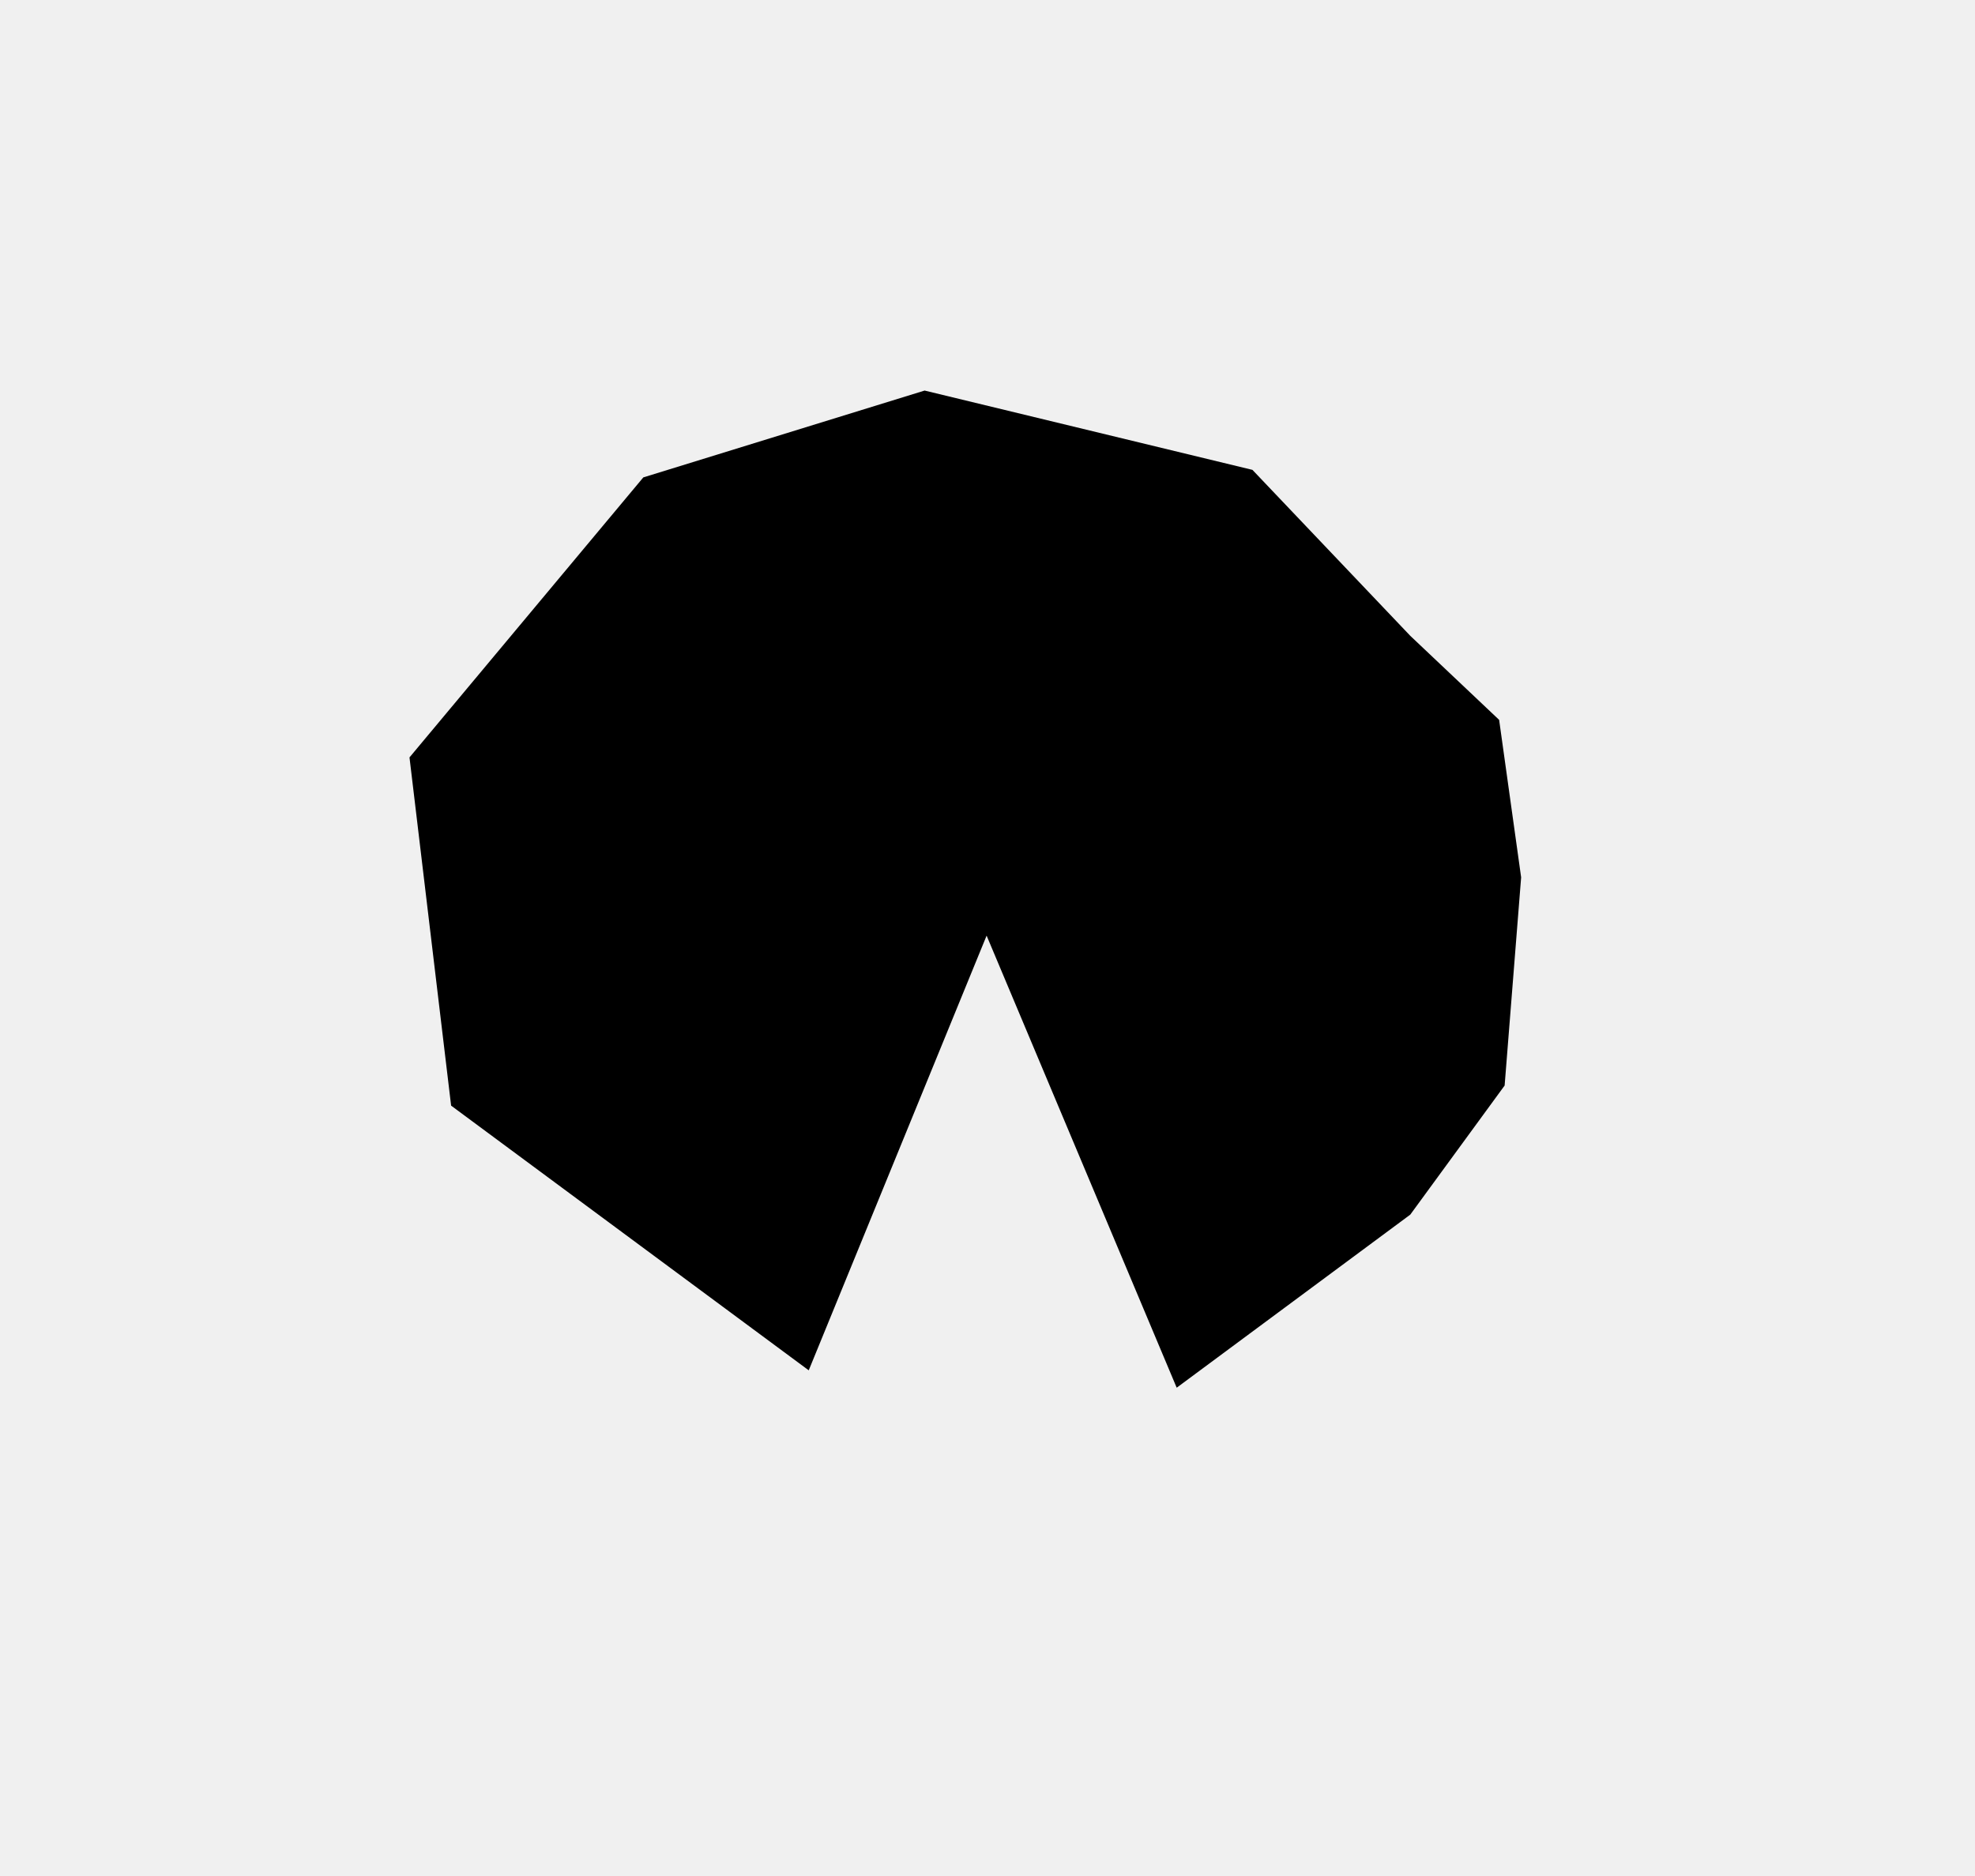
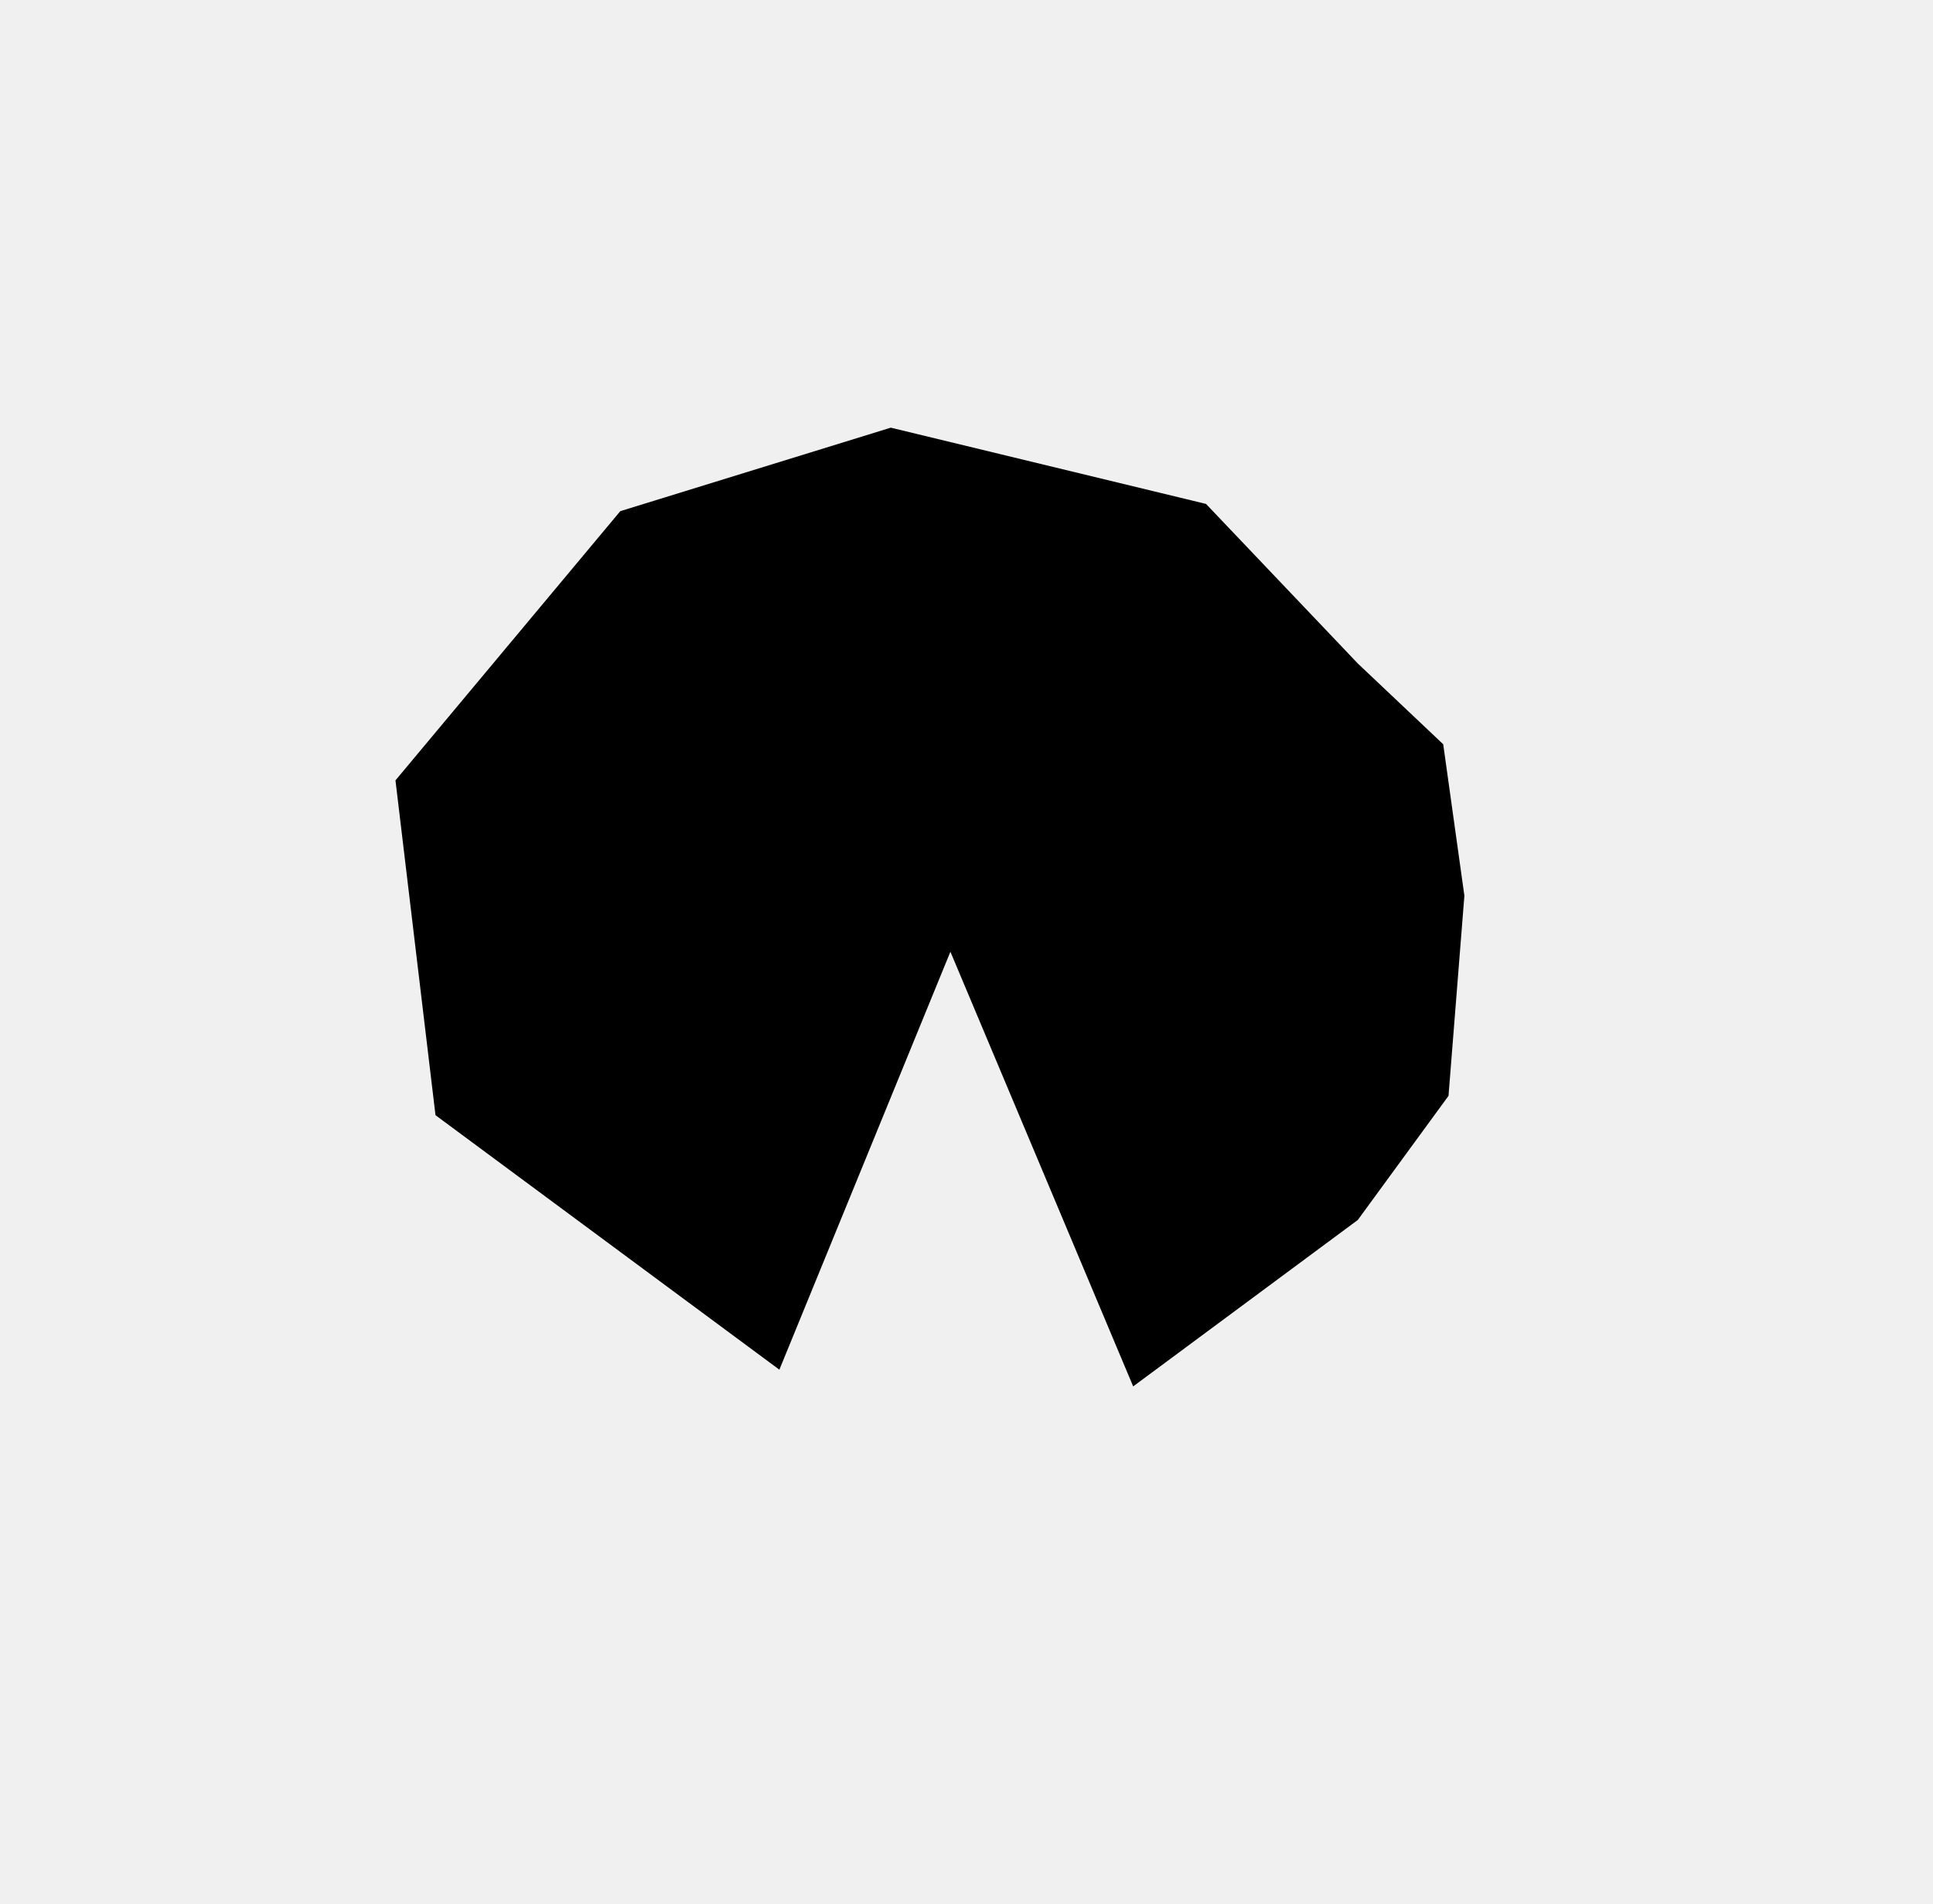
- <svg xmlns="http://www.w3.org/2000/svg" version="1.1" x="0px" y="0px" width="179.5px" height="170.5px" viewBox="0 0 179.5 170.5" enable-background="new 0 0 179.5 170.5" xml:space="preserve">
+ <svg xmlns="http://www.w3.org/2000/svg" version="1.1" x="0px" y="0px" width="182.707px" height="180px" viewBox="0 0 182.707 180" enable-background="new 0 0 182.707 180" xml:space="preserve">
  <g id="base" display="none">
-     <polygon display="inline" fill="#414042" points="62.736,169.222 18.641,137.186 1.798,85.35 18.641,33.513 62.736,1.476    117.239,1.476 161.333,33.513 178.177,85.35 161.333,137.186 117.239,169.222  " />
-     <circle display="inline" stroke="#282829" stroke-width="5" stroke-miterlimit="10" cx="89.553" cy="85.433" r="70.168" />
+     <polygon display="inline" fill="#414042" points="62.899,174.151 18.804,142.115 1.961,90.279 18.804,38.442 62.899,6.405    117.402,6.405 161.497,38.442 178.34,90.279 161.497,142.115 117.402,174.151  " />
+     <circle display="inline" stroke="#282829" stroke-width="5" stroke-miterlimit="10" cx="89.716" cy="90.362" r="70.168" />
    <g display="inline">
-       <path fill="none" stroke="#FFFFFF" stroke-width="1.5" stroke-miterlimit="10" d="M51.453,32.78" />
-       <path fill="none" stroke="#FFFFFF" stroke-width="1.5" stroke-miterlimit="10" d="M128.227,138.446" />
-       <line fill="none" stroke="#FFFFFF" stroke-width="0.5" stroke-miterlimit="10" x1="134.544" y1="133.218" x2="45.133" y2="38.007" />
-       <line fill="none" stroke="#FFFFFF" stroke-width="0.5" stroke-miterlimit="10" x1="140.158" y1="127.24" x2="39.518" y2="43.985" />
-       <line fill="none" stroke="#FFFFFF" stroke-width="0.5" stroke-miterlimit="10" x1="144.979" y1="120.605" x2="34.697" y2="50.621" />
-       <line fill="none" stroke="#FFFFFF" stroke-width="0.5" stroke-miterlimit="10" x1="148.929" y1="113.419" x2="30.746" y2="57.809" />
-       <path fill="none" stroke="#FFFFFF" stroke-width="1.5" stroke-miterlimit="10" d="M27.727,65.434" />
-       <path fill="none" stroke="#FFFFFF" stroke-width="1.5" stroke-miterlimit="10" d="M151.949,105.793" />
-       <line fill="none" stroke="#FFFFFF" stroke-width="0.5" stroke-miterlimit="10" x1="121.304" y1="142.84" x2="58.377" y2="28.385" />
-       <line fill="none" stroke="#FFFFFF" stroke-width="0.5" stroke-miterlimit="10" x1="153.989" y1="97.85" x2="25.687" y2="73.378" />
-       <line fill="none" stroke="#FFFFFF" stroke-width="0.5" stroke-miterlimit="10" x1="155.016" y1="89.712" x2="24.659" y2="81.514" />
-       <line fill="none" stroke="#FFFFFF" stroke-width="0.5" stroke-miterlimit="10" x1="155.016" y1="81.51" x2="24.659" y2="89.715" />
-       <path fill="none" stroke="#FFFFFF" stroke-miterlimit="10" d="M27.727,105.794" />
-       <path fill="none" stroke="#FFFFFF" stroke-miterlimit="10" d="M151.949,65.429" />
-       <line fill="none" stroke="#FFFFFF" stroke-width="0.5" stroke-miterlimit="10" x1="153.989" y1="73.373" x2="25.687" y2="97.851" />
-       <line fill="none" stroke="#FFFFFF" stroke-width="0.5" stroke-miterlimit="10" x1="148.929" y1="57.804" x2="30.746" y2="113.42" />
-       <line fill="none" stroke="#FFFFFF" stroke-width="0.5" stroke-miterlimit="10" x1="144.979" y1="50.617" x2="34.697" y2="120.606" />
-       <line fill="none" stroke="#FFFFFF" stroke-width="0.5" stroke-miterlimit="10" x1="140.156" y1="43.982" x2="39.518" y2="127.242" />
-       <line fill="none" stroke="#FFFFFF" stroke-width="0.5" stroke-miterlimit="10" x1="134.541" y1="38.004" x2="45.131" y2="133.221" />
-       <path fill="none" stroke="#FFFFFF" stroke-width="0.5" stroke-miterlimit="10" d="M51.449,138.449" />
-       <line fill="none" stroke="#FFFFFF" stroke-width="0.5" stroke-miterlimit="10" x1="121.295" y1="28.384" x2="58.373" y2="142.845" />
-       <line fill="none" stroke="#FFFFFF" stroke-width="0.5" stroke-miterlimit="10" x1="113.875" y1="24.894" x2="65.793" y2="146.337" />
-       <line fill="none" stroke="#FFFFFF" stroke-width="0.5" stroke-miterlimit="10" x1="106.075" y1="22.359" x2="73.593" y2="148.872" />
-       <line fill="none" stroke="#FFFFFF" stroke-width="0.5" stroke-miterlimit="10" x1="98.019" y1="20.822" x2="81.648" y2="150.409" />
-       <line fill="none" stroke="#FFFFFF" stroke-width="0.5" stroke-miterlimit="10" x1="65.795" y1="24.896" x2="113.873" y2="146.341" />
-       <path fill="none" stroke="#FFFFFF" stroke-width="0.5" stroke-miterlimit="10" d="M89.833,150.924" />
-       <path fill="none" stroke="#FFFFFF" stroke-width="0.5" stroke-miterlimit="10" d="M89.835,20.309" />
-       <line fill="none" stroke="#FFFFFF" stroke-width="0.5" stroke-miterlimit="10" x1="98.027" y1="150.414" x2="81.662" y2="20.821" />
-       <line fill="none" stroke="#FFFFFF" stroke-width="0.5" stroke-miterlimit="10" x1="73.595" y1="22.362" x2="106.073" y2="148.875" />
+       <path fill="none" stroke="#FFFFFF" stroke-width="1.5" stroke-miterlimit="10" d="M51.616,37.709" />
+       <path fill="none" stroke="#FFFFFF" stroke-width="1.5" stroke-miterlimit="10" d="M128.39,143.375" />
+       <line fill="none" stroke="#FFFFFF" stroke-width="0.5" stroke-miterlimit="10" x1="134.708" y1="138.147" x2="45.296" y2="42.937" />
+       <line fill="none" stroke="#FFFFFF" stroke-width="0.5" stroke-miterlimit="10" x1="140.321" y1="132.169" x2="39.681" y2="48.915" />
+       <line fill="none" stroke="#FFFFFF" stroke-width="0.5" stroke-miterlimit="10" x1="145.142" y1="125.535" x2="34.86" y2="55.55" />
+       <line fill="none" stroke="#FFFFFF" stroke-width="0.5" stroke-miterlimit="10" x1="149.092" y1="118.348" x2="30.909" y2="62.738" />
+       <path fill="none" stroke="#FFFFFF" stroke-width="1.5" stroke-miterlimit="10" d="M27.89,70.363" />
+       <path fill="none" stroke="#FFFFFF" stroke-width="1.5" stroke-miterlimit="10" d="M152.112,110.723" />
+       <line fill="none" stroke="#FFFFFF" stroke-width="0.5" stroke-miterlimit="10" x1="121.467" y1="147.769" x2="58.541" y2="33.314" />
+       <line fill="none" stroke="#FFFFFF" stroke-width="0.5" stroke-miterlimit="10" x1="154.152" y1="102.779" x2="25.85" y2="78.307" />
+       <line fill="none" stroke="#FFFFFF" stroke-width="0.5" stroke-miterlimit="10" x1="155.179" y1="94.641" x2="24.822" y2="86.443" />
+       <line fill="none" stroke="#FFFFFF" stroke-width="0.5" stroke-miterlimit="10" x1="155.179" y1="86.439" x2="24.822" y2="94.644" />
+       <path fill="none" stroke="#FFFFFF" stroke-miterlimit="10" d="M27.89,110.724" />
+       <path fill="none" stroke="#FFFFFF" stroke-miterlimit="10" d="M152.112,70.358" />
+       <line fill="none" stroke="#FFFFFF" stroke-width="0.5" stroke-miterlimit="10" x1="154.152" y1="78.302" x2="25.85" y2="102.78" />
+       <line fill="none" stroke="#FFFFFF" stroke-width="0.5" stroke-miterlimit="10" x1="149.092" y1="62.733" x2="30.909" y2="118.349" />
+       <line fill="none" stroke="#FFFFFF" stroke-width="0.5" stroke-miterlimit="10" x1="145.142" y1="55.546" x2="34.86" y2="125.536" />
+       <line fill="none" stroke="#FFFFFF" stroke-width="0.5" stroke-miterlimit="10" x1="140.319" y1="48.912" x2="39.681" y2="132.171" />
+       <line fill="none" stroke="#FFFFFF" stroke-width="0.5" stroke-miterlimit="10" x1="134.704" y1="42.934" x2="45.294" y2="138.15" />
+       <path fill="none" stroke="#FFFFFF" stroke-width="0.5" stroke-miterlimit="10" d="M51.612,143.378" />
+       <line fill="none" stroke="#FFFFFF" stroke-width="0.5" stroke-miterlimit="10" x1="121.458" y1="33.313" x2="58.536" y2="147.774" />
+       <line fill="none" stroke="#FFFFFF" stroke-width="0.5" stroke-miterlimit="10" x1="114.038" y1="29.823" x2="65.957" y2="151.267" />
+       <line fill="none" stroke="#FFFFFF" stroke-width="0.5" stroke-miterlimit="10" x1="106.238" y1="27.288" x2="73.756" y2="153.801" />
+       <line fill="none" stroke="#FFFFFF" stroke-width="0.5" stroke-miterlimit="10" x1="98.182" y1="25.751" x2="81.812" y2="155.338" />
+       <line fill="none" stroke="#FFFFFF" stroke-width="0.5" stroke-miterlimit="10" x1="65.958" y1="29.826" x2="114.036" y2="151.271" />
+       <path fill="none" stroke="#FFFFFF" stroke-width="0.5" stroke-miterlimit="10" d="M89.996,155.854" />
+       <path fill="none" stroke="#FFFFFF" stroke-width="0.5" stroke-miterlimit="10" d="M89.998,25.238" />
+       <line fill="none" stroke="#FFFFFF" stroke-width="0.5" stroke-miterlimit="10" x1="98.19" y1="155.343" x2="81.825" y2="25.75" />
+       <line fill="none" stroke="#FFFFFF" stroke-width="0.5" stroke-miterlimit="10" x1="73.758" y1="27.291" x2="106.236" y2="153.804" />
    </g>
-     <circle display="inline" cx="89.663" cy="85.092" r="59.646" />
+     <circle display="inline" cx="89.826" cy="90.021" r="59.646" />
    <g display="inline">
-       <line fill="none" stroke="#FFFFFF" stroke-width="1.5" stroke-miterlimit="10" x1="128.181" y1="138.262" x2="51.407" y2="32.596" />
-       <path fill="none" stroke="#FFFFFF" stroke-width="1.5" stroke-miterlimit="10" d="M45.087,37.824" />
-       <path fill="none" stroke="#FFFFFF" stroke-width="1.5" stroke-miterlimit="10" d="M134.499,133.034" />
-       <path fill="none" stroke="#FFFFFF" stroke-width="1.5" stroke-miterlimit="10" d="M39.472,43.802" />
-       <path fill="none" stroke="#FFFFFF" stroke-width="1.5" stroke-miterlimit="10" d="M140.112,127.056" />
-       <path fill="none" stroke="#FFFFFF" stroke-width="1.5" stroke-miterlimit="10" d="M34.651,50.437" />
-       <path fill="none" stroke="#FFFFFF" stroke-width="1.5" stroke-miterlimit="10" d="M144.933,120.422" />
-       <path fill="none" stroke="#FFFFFF" stroke-width="1.5" stroke-miterlimit="10" d="M30.701,57.625" />
-       <path fill="none" stroke="#FFFFFF" stroke-width="1.5" stroke-miterlimit="10" d="M148.883,113.235" />
-       <line fill="none" stroke="#FFFFFF" stroke-width="1.5" stroke-miterlimit="10" x1="151.903" y1="105.61" x2="27.681" y2="65.25" />
-       <path fill="none" stroke="#FFFFFF" stroke-width="1.5" stroke-miterlimit="10" d="M58.332,28.202" />
-       <path fill="none" stroke="#FFFFFF" stroke-width="1.5" stroke-miterlimit="10" d="M121.258,142.656" />
-       <path fill="none" stroke="#FFFFFF" stroke-width="1.5" stroke-miterlimit="10" d="M25.642,73.194" />
-       <path fill="none" stroke="#FFFFFF" stroke-width="1.5" stroke-miterlimit="10" d="M153.944,97.666" />
-       <path fill="none" stroke="#FFFFFF" stroke-width="1.5" stroke-miterlimit="10" d="M24.614,81.331" />
-       <path fill="none" stroke="#FFFFFF" stroke-width="1.5" stroke-miterlimit="10" d="M154.971,89.528" />
-       <path fill="none" stroke="#FFFFFF" stroke-width="1.5" stroke-miterlimit="10" d="M24.614,89.531" />
-       <path fill="none" stroke="#FFFFFF" stroke-width="1.5" stroke-miterlimit="10" d="M154.971,81.327" />
-       <line fill="none" stroke="#FFFFFF" stroke-width="1.5" stroke-miterlimit="10" x1="151.903" y1="65.246" x2="27.681" y2="105.611" />
-       <path fill="none" stroke="#FFFFFF" stroke-width="1.5" stroke-miterlimit="10" d="M25.642,97.667" />
-       <path fill="none" stroke="#FFFFFF" stroke-width="1.5" stroke-miterlimit="10" d="M153.944,73.189" />
-       <path fill="none" stroke="#FFFFFF" stroke-width="1.5" stroke-miterlimit="10" d="M30.701,113.236" />
-       <path fill="none" stroke="#FFFFFF" stroke-width="1.5" stroke-miterlimit="10" d="M148.883,57.62" />
-       <path fill="none" stroke="#FFFFFF" stroke-width="1.5" stroke-miterlimit="10" d="M34.651,120.423" />
-       <path fill="none" stroke="#FFFFFF" stroke-width="1.5" stroke-miterlimit="10" d="M144.933,50.433" />
-       <path fill="none" stroke="#FFFFFF" stroke-width="1.5" stroke-miterlimit="10" d="M39.472,127.058" />
-       <path fill="none" stroke="#FFFFFF" stroke-width="1.5" stroke-miterlimit="10" d="M140.11,43.799" />
-       <path fill="none" stroke="#FFFFFF" stroke-width="1.5" stroke-miterlimit="10" d="M45.085,133.037" />
-       <path fill="none" stroke="#FFFFFF" stroke-width="1.5" stroke-miterlimit="10" d="M134.495,37.821" />
-       <line fill="none" stroke="#FFFFFF" stroke-width="1.5" stroke-miterlimit="10" x1="128.175" y1="32.594" x2="51.403" y2="138.266" />
-       <path fill="none" stroke="#FFFFFF" stroke-width="1.5" stroke-miterlimit="10" d="M58.327,142.661" />
-       <path fill="none" stroke="#FFFFFF" stroke-width="1.5" stroke-miterlimit="10" d="M121.25,28.201" />
-       <path fill="none" stroke="#FFFFFF" stroke-width="1.5" stroke-miterlimit="10" d="M65.748,146.154" />
-       <path fill="none" stroke="#FFFFFF" stroke-width="1.5" stroke-miterlimit="10" d="M113.829,24.71" />
-       <path fill="none" stroke="#FFFFFF" stroke-width="1.5" stroke-miterlimit="10" d="M73.547,148.688" />
-       <path fill="none" stroke="#FFFFFF" stroke-width="1.5" stroke-miterlimit="10" d="M106.029,22.175" />
-       <path fill="none" stroke="#FFFFFF" stroke-width="1.5" stroke-miterlimit="10" d="M81.603,150.225" />
-       <path fill="none" stroke="#FFFFFF" stroke-width="1.5" stroke-miterlimit="10" d="M97.974,20.639" />
-       <path fill="none" stroke="#FFFFFF" stroke-width="1.5" stroke-miterlimit="10" d="M113.827,146.158" />
-       <path fill="none" stroke="#FFFFFF" stroke-width="1.5" stroke-miterlimit="10" d="M65.75,24.713" />
-       <line fill="none" stroke="#FFFFFF" stroke-width="1.5" stroke-miterlimit="10" x1="89.79" y1="20.125" x2="89.788" y2="150.741" />
-       <path fill="none" stroke="#FFFFFF" stroke-width="1.5" stroke-miterlimit="10" d="M81.617,20.638" />
-       <path fill="none" stroke="#FFFFFF" stroke-width="1.5" stroke-miterlimit="10" d="M97.981,150.23" />
-       <path fill="none" stroke="#FFFFFF" stroke-width="1.5" stroke-miterlimit="10" d="M106.027,148.691" />
-       <path fill="none" stroke="#FFFFFF" stroke-width="1.5" stroke-miterlimit="10" d="M73.549,22.178" />
+       <line fill="none" stroke="#FFFFFF" stroke-width="1.5" stroke-miterlimit="10" x1="128.344" y1="143.191" x2="51.57" y2="37.525" />
+       <path fill="none" stroke="#FFFFFF" stroke-width="1.5" stroke-miterlimit="10" d="M45.25,42.753" />
+       <path fill="none" stroke="#FFFFFF" stroke-width="1.5" stroke-miterlimit="10" d="M134.662,137.963" />
+       <path fill="none" stroke="#FFFFFF" stroke-width="1.5" stroke-miterlimit="10" d="M39.635,48.731" />
+       <path fill="none" stroke="#FFFFFF" stroke-width="1.5" stroke-miterlimit="10" d="M140.275,131.985" />
+       <path fill="none" stroke="#FFFFFF" stroke-width="1.5" stroke-miterlimit="10" d="M34.814,55.366" />
+       <path fill="none" stroke="#FFFFFF" stroke-width="1.5" stroke-miterlimit="10" d="M145.096,125.351" />
+       <path fill="none" stroke="#FFFFFF" stroke-width="1.5" stroke-miterlimit="10" d="M30.864,62.554" />
+       <path fill="none" stroke="#FFFFFF" stroke-width="1.5" stroke-miterlimit="10" d="M149.046,118.165" />
+       <line fill="none" stroke="#FFFFFF" stroke-width="1.5" stroke-miterlimit="10" x1="152.066" y1="110.539" x2="27.844" y2="70.18" />
+       <path fill="none" stroke="#FFFFFF" stroke-width="1.5" stroke-miterlimit="10" d="M58.495,33.131" />
+       <path fill="none" stroke="#FFFFFF" stroke-width="1.5" stroke-miterlimit="10" d="M121.421,147.585" />
+       <path fill="none" stroke="#FFFFFF" stroke-width="1.5" stroke-miterlimit="10" d="M25.805,78.124" />
+       <path fill="none" stroke="#FFFFFF" stroke-width="1.5" stroke-miterlimit="10" d="M154.107,102.595" />
+       <path fill="none" stroke="#FFFFFF" stroke-width="1.5" stroke-miterlimit="10" d="M24.777,86.26" />
+       <path fill="none" stroke="#FFFFFF" stroke-width="1.5" stroke-miterlimit="10" d="M155.134,94.458" />
+       <path fill="none" stroke="#FFFFFF" stroke-width="1.5" stroke-miterlimit="10" d="M24.777,94.46" />
+       <path fill="none" stroke="#FFFFFF" stroke-width="1.5" stroke-miterlimit="10" d="M155.134,86.256" />
+       <line fill="none" stroke="#FFFFFF" stroke-width="1.5" stroke-miterlimit="10" x1="152.066" y1="70.175" x2="27.844" y2="110.54" />
+       <path fill="none" stroke="#FFFFFF" stroke-width="1.5" stroke-miterlimit="10" d="M25.805,102.597" />
+       <path fill="none" stroke="#FFFFFF" stroke-width="1.5" stroke-miterlimit="10" d="M154.107,78.119" />
+       <path fill="none" stroke="#FFFFFF" stroke-width="1.5" stroke-miterlimit="10" d="M30.864,118.166" />
+       <path fill="none" stroke="#FFFFFF" stroke-width="1.5" stroke-miterlimit="10" d="M149.046,62.549" />
+       <path fill="none" stroke="#FFFFFF" stroke-width="1.5" stroke-miterlimit="10" d="M34.814,125.352" />
+       <path fill="none" stroke="#FFFFFF" stroke-width="1.5" stroke-miterlimit="10" d="M145.096,55.362" />
+       <path fill="none" stroke="#FFFFFF" stroke-width="1.5" stroke-miterlimit="10" d="M39.635,131.987" />
+       <path fill="none" stroke="#FFFFFF" stroke-width="1.5" stroke-miterlimit="10" d="M140.273,48.728" />
+       <path fill="none" stroke="#FFFFFF" stroke-width="1.5" stroke-miterlimit="10" d="M45.249,137.966" />
+       <path fill="none" stroke="#FFFFFF" stroke-width="1.5" stroke-miterlimit="10" d="M134.658,42.75" />
+       <line fill="none" stroke="#FFFFFF" stroke-width="1.5" stroke-miterlimit="10" x1="128.338" y1="37.523" x2="51.566" y2="143.195" />
+       <path fill="none" stroke="#FFFFFF" stroke-width="1.5" stroke-miterlimit="10" d="M58.49,147.59" />
+       <path fill="none" stroke="#FFFFFF" stroke-width="1.5" stroke-miterlimit="10" d="M121.413,33.13" />
+       <path fill="none" stroke="#FFFFFF" stroke-width="1.5" stroke-miterlimit="10" d="M65.911,151.083" />
+       <path fill="none" stroke="#FFFFFF" stroke-width="1.5" stroke-miterlimit="10" d="M113.992,29.639" />
+       <path fill="none" stroke="#FFFFFF" stroke-width="1.5" stroke-miterlimit="10" d="M73.71,153.618" />
+       <path fill="none" stroke="#FFFFFF" stroke-width="1.5" stroke-miterlimit="10" d="M106.192,27.104" />
+       <path fill="none" stroke="#FFFFFF" stroke-width="1.5" stroke-miterlimit="10" d="M81.766,155.154" />
+       <path fill="none" stroke="#FFFFFF" stroke-width="1.5" stroke-miterlimit="10" d="M98.137,25.568" />
+       <path fill="none" stroke="#FFFFFF" stroke-width="1.5" stroke-miterlimit="10" d="M113.99,151.087" />
+       <path fill="none" stroke="#FFFFFF" stroke-width="1.5" stroke-miterlimit="10" d="M65.913,29.642" />
+       <line fill="none" stroke="#FFFFFF" stroke-width="1.5" stroke-miterlimit="10" x1="89.953" y1="25.054" x2="89.951" y2="155.67" />
+       <path fill="none" stroke="#FFFFFF" stroke-width="1.5" stroke-miterlimit="10" d="M81.78,25.567" />
+       <path fill="none" stroke="#FFFFFF" stroke-width="1.5" stroke-miterlimit="10" d="M98.145,155.159" />
+       <path fill="none" stroke="#FFFFFF" stroke-width="1.5" stroke-miterlimit="10" d="M106.19,153.621" />
+       <path fill="none" stroke="#FFFFFF" stroke-width="1.5" stroke-miterlimit="10" d="M73.712,27.107" />
    </g>
-     <circle display="inline" cx="89.625" cy="85.04" r="57.706" />
+     <circle display="inline" cx="89.788" cy="89.969" r="57.706" />
    <g display="inline">
-       <circle cx="114.789" cy="162.526" r="3" />
-       <line fill="none" stroke="#383839" stroke-miterlimit="10" x1="112.74" y1="164.718" x2="116.837" y2="160.334" />
-       <line fill="none" stroke="#383839" stroke-miterlimit="10" x1="112.597" y1="160.478" x2="116.98" y2="164.575" />
+       <circle cx="114.952" cy="167.455" r="3" />
+       <line fill="none" stroke="#383839" stroke-miterlimit="10" x1="112.903" y1="169.647" x2="117" y2="165.263" />
+       <line fill="none" stroke="#383839" stroke-miterlimit="10" x1="112.76" y1="165.407" x2="117.144" y2="169.504" />
    </g>
    <g display="inline">
-       <circle cx="64.73" cy="8.167" r="3" />
-       <line fill="none" stroke="#383839" stroke-miterlimit="10" x1="61.916" y1="7.128" x2="67.544" y2="9.206" />
-       <line fill="none" stroke="#383839" stroke-miterlimit="10" x1="65.769" y1="5.353" x2="63.691" y2="10.981" />
+       <circle cx="64.893" cy="13.096" r="3" />
+       <line fill="none" stroke="#383839" stroke-miterlimit="10" x1="62.079" y1="12.058" x2="67.708" y2="14.135" />
+       <line fill="none" stroke="#383839" stroke-miterlimit="10" x1="65.932" y1="10.282" x2="63.854" y2="15.911" />
    </g>
    <g display="inline">
-       <circle cx="65.748" cy="162.526" r="3" />
-       <line fill="none" stroke="#383839" stroke-miterlimit="10" x1="64.405" y1="165.209" x2="67.09" y2="159.843" />
-       <line fill="none" stroke="#383839" stroke-miterlimit="10" x1="63.064" y1="161.184" x2="68.431" y2="163.869" />
+       <circle cx="65.911" cy="167.456" r="3" />
+       <line fill="none" stroke="#383839" stroke-miterlimit="10" x1="64.568" y1="170.139" x2="67.253" y2="164.772" />
+       <line fill="none" stroke="#383839" stroke-miterlimit="10" x1="63.228" y1="166.113" x2="68.594" y2="168.798" />
    </g>
    <g display="inline">
-       <circle cx="114.899" cy="8.167" r="3" />
-       <line fill="none" stroke="#383839" stroke-miterlimit="10" x1="112.851" y1="10.359" x2="116.948" y2="5.975" />
-       <line fill="none" stroke="#383839" stroke-miterlimit="10" x1="112.707" y1="6.119" x2="117.091" y2="10.216" />
+       <circle cx="115.062" cy="13.096" r="3" />
+       <line fill="none" stroke="#383839" stroke-miterlimit="10" x1="113.014" y1="15.288" x2="117.111" y2="10.904" />
+       <line fill="none" stroke="#383839" stroke-miterlimit="10" x1="112.87" y1="11.048" x2="117.254" y2="15.145" />
    </g>
    <g display="inline">
-       <circle cx="9.219" cy="85.073" r="3" />
-       <line fill="none" stroke="#383839" stroke-miterlimit="10" x1="6.425" y1="86.165" x2="12.013" y2="83.98" />
-       <line fill="none" stroke="#383839" stroke-miterlimit="10" x1="8.126" y1="82.279" x2="10.311" y2="87.867" />
+       <circle cx="9.382" cy="90.002" r="3" />
+       <line fill="none" stroke="#383839" stroke-miterlimit="10" x1="6.588" y1="91.094" x2="12.176" y2="88.91" />
+       <line fill="none" stroke="#383839" stroke-miterlimit="10" x1="8.29" y1="87.208" x2="10.474" y2="92.796" />
    </g>
    <g display="inline">
-       <circle cx="170.926" cy="85.793" r="3" />
-       <line fill="none" stroke="#383839" stroke-miterlimit="10" x1="168.588" y1="83.913" x2="173.264" y2="87.673" />
-       <line fill="none" stroke="#383839" stroke-miterlimit="10" x1="172.806" y1="83.455" x2="169.046" y2="88.131" />
+       <circle cx="171.089" cy="90.722" r="3" />
+       <line fill="none" stroke="#383839" stroke-miterlimit="10" x1="168.751" y1="88.842" x2="173.427" y2="92.602" />
+       <line fill="none" stroke="#383839" stroke-miterlimit="10" x1="172.969" y1="88.384" x2="169.209" y2="93.06" />
    </g>
  </g>
  <g id="_x31_0_000_bottom" display="none">
-     <path display="inline" fill="#FFF200" d="M111.608,113.421c-6.023,4.689-13.597,7.482-21.821,7.482   c-8.333,0-15.996-2.866-22.057-7.667l21.894-28.159L111.608,113.421z" />
-     <circle display="inline" cx="89.591" cy="85.35" r="20.08" />
-     <polyline display="inline" fill="#FFFFFF" points="81.961,19.026 97.468,19.026 89.702,28.67  " />
-     <path display="inline" d="M94.96,98.672l22.787,22.787l-2.933,0.684l-22.63-22.63l3.243,0.072 M89.34,99.583l-3.243-0.072   l22.63,22.63l2.932-0.684L88.873,98.672 M83.253,99.583l-3.243-0.072l22.631,22.63l2.932-0.684L82.786,98.672 M77.167,99.583   l-3.243-0.072l22.63,22.63l2.933-0.684L76.699,98.672 M71.08,99.583l-3.243-0.072l22.63,22.63l2.933-0.684L70.613,98.672    M64.994,99.583l-3.243-0.072l22.631,22.63l2.932-0.684L64.526,98.672 M101.514,99.583l-3.243-0.072l22.63,22.63l2.933-0.684   l-22.787-22.787 M58.907,99.583l-3.243-0.072l22.631,22.63l2.932-0.684L58.439,98.672 M52.82,99.583l-3.243-0.072l22.63,22.63   l2.933-0.684L52.353,98.672" />
+     <path display="inline" fill="#FFF200" d="M111.771,118.351c-6.023,4.689-13.597,7.482-21.821,7.482   c-8.333,0-15.996-2.866-22.057-7.667l21.894-28.159L111.771,118.351z" />
+     <circle display="inline" cx="89.754" cy="90.279" r="20.08" />
+     <polyline display="inline" fill="#FFFFFF" points="82.124,23.956 97.631,23.956 89.865,33.599  " />
+     <path display="inline" d="M95.123,103.601l22.787,22.787l-2.933,0.684l-22.63-22.63l3.243,0.072 M89.503,104.513l-3.243-0.072   l22.63,22.63l2.932-0.684l-22.787-22.787 M83.417,104.513l-3.243-0.072l22.631,22.63l2.932-0.684l-22.787-22.787 M77.33,104.513   l-3.243-0.072l22.63,22.63l2.933-0.684l-22.787-22.787 M71.243,104.513L68,104.441l22.63,22.63l2.933-0.684l-22.787-22.787    M65.157,104.513l-3.243-0.072l22.631,22.63l2.932-0.684l-22.787-22.787 M101.677,104.513l-3.243-0.072l22.63,22.63l2.933-0.684   l-22.787-22.787 M59.07,104.513l-3.243-0.072l22.631,22.63l2.932-0.684l-22.787-22.787 M52.983,104.513l-3.243-0.072l22.63,22.63   l2.933-0.684l-22.787-22.787" />
  </g>
  <g id="_x31_0_000_top">
-     <polygon points="89.669,85.047 73.502,124.56 41,100.5 37.217,68.846 58.468,43.395 84.035,35.501 113.829,42.71 128.175,57.795    136.25,65.434 138.25,79.75 136.75,98.672 128.175,110.407 106.945,126.14  " />
+     <polygon points="89.832,89.976 73.666,129.489 41.163,105.429 37.38,73.775 58.631,48.324 84.198,40.431 113.992,47.64    128.338,62.724 136.413,70.363 138.413,84.679 136.913,103.601 128.338,115.336 107.108,131.069  " />
  </g>
  <g id="text" display="none">
    <g display="inline">
-       <text transform="matrix(1 0 0 1 85.2856 41.1675)" fill="#FFFFFF" font-family="'OldRoadSign'" font-size="12">0</text>
-       <text transform="matrix(1 0 0 1 115.979 49.5537)" fill="#FFFFFF" font-family="'OldRoadSign'" font-size="12">1</text>
-       <text transform="matrix(1 0 0 1 132.3257 74.0981)" fill="#FFFFFF" font-family="'OldRoadSign'" font-size="12">2</text>
-       <text transform="matrix(1 0 0 1 132.6855 103.6333)" fill="#FFFFFF" font-family="'OldRoadSign'" font-size="12">3</text>
-       <text transform="matrix(1 0 0 1 114.8989 126.9404)" fill="#FFFFFF" font-family="'OldRoadSign'" font-size="12">4</text>
-       <text transform="matrix(1 0 0 1 85.6934 136.876)" fill="#FFFFFF" font-family="'OldRoadSign'" font-size="12">5</text>
-       <text transform="matrix(1 0 0 1 56.4458 127.6606)" fill="#FFFFFF" font-family="'OldRoadSign'" font-size="12">6</text>
-       <text transform="matrix(1 0 0 1 39.2192 106.8745)" fill="#FFFFFF" font-family="'OldRoadSign'" font-size="12">7</text>
-       <text transform="matrix(1 0 0 1 38.499 74.0928)" fill="#FFFFFF" font-family="'OldRoadSign'" font-size="12">8</text>
-       <text transform="matrix(1 0 0 1 56.8057 50.1997)" fill="#FFFFFF" font-family="'OldRoadSign'" font-size="12">9</text>
+       <g>
+         <path fill="#FFFFFF" d="M90.801,35.295c0.475,0.076,1.03,0.301,1.667,0.674s1.089,0.882,1.356,1.526s0.432,1.239,0.492,1.784     s0.094,1.137,0.1,1.775s-0.07,1.274-0.229,1.907s-0.497,1.236-1.017,1.811c-1.25,1.281-2.838,1.672-4.764,1.172     c-1.816-0.738-2.766-2.209-2.848-4.412c-0.02-0.07-0.035-0.359-0.047-0.867s0.027-1.011,0.117-1.509s0.262-1.022,0.516-1.573     s0.563-0.984,0.929-1.301s0.721-0.553,1.066-0.709s0.757-0.261,1.233-0.313S90.327,35.219,90.801,35.295z M89.58,37.237     c-1.703,0.449-2.404,1.986-2.104,4.611c0.215,1.285,0.812,2.053,1.793,2.303c0.594,0.246,1.219,0.193,1.875-0.158     c0.605-0.379,0.964-0.922,1.075-1.629s0.167-1.3,0.167-1.778s-0.104-1.128-0.313-1.948S91.033,37.351,89.58,37.237z" />
+       </g>
+       <g>
+         <path fill="#FFFFFF" d="M116.13,43.614h2.027v10.635v0.275h-1.213h-0.123l-0.076-0.076c-0.008,0.027-0.033,0.053-0.076,0.076     h-0.551L116.13,43.614z" />
+       </g>
+       <g>
+         <path fill="#FFFFFF" d="M133.385,69.477c1.457-1.57,3.227-1.801,5.309-0.691c0.383,0.344,0.594,0.607,0.633,0.791     c1.23,1.762,1.031,3.477-0.598,5.145l-1.857,2.256h3.322l-0.018,2.104l-7.693-0.012l4.939-6.012     c0.621-0.5,0.754-1.158,0.398-1.975c-0.406-0.789-1.105-1.08-2.098-0.873c-0.812,0.414-1.156,1.1-1.031,2.057l-1.904,0.439     c-0.188-0.391-0.252-0.84-0.193-1.348C132.665,70.619,132.928,69.992,133.385,69.477z" />
+       </g>
+       <g>
+         <path fill="#FFFFFF" d="M140.536,97.693l-1.893,3.785c1.609,1.035,2.188,2.439,1.734,4.213c-0.07,0.301-0.168,0.585-0.293,0.853     s-0.327,0.546-0.606,0.835s-0.663,0.582-1.151,0.879c-2.195,0.789-3.994,0.17-5.396-1.857l-0.059-0.158l1.793-0.826     c0.273,0.535,0.707,0.877,1.301,1.025c0.625,0.27,1.229,0.164,1.811-0.316c0.922-1.02,0.883-2.004-0.117-2.953     c-0.625-0.336-1.32-0.375-2.086-0.117l1.652-3.311h-3.504l-0.018-2.051H140.536z" />
+       </g>
+       <g>
+         <path fill="#FFFFFF" d="M121.091,121.036l1.957,0.012l0.018,6.867h1.225v1.857l-1.236-0.018l-0.006,2.15l-1.951-0.012v-2.133     l-5.994,0.006L121.091,121.036z M121.103,124.657l-2.256,3.27h2.244L121.103,124.657z" />
+       </g>
+       <g>
+         <path fill="#FFFFFF" d="M92.817,130.954v2.068h-3.961l-0.182,1.184c1.719-0.074,2.98,0.498,3.785,1.717     c0.973,1.281,1.014,2.68,0.123,4.195c-0.762,1.117-1.867,1.689-3.316,1.717c-1.387-0.043-2.51-0.693-3.369-1.951l1.717-0.826     c0.496,0.82,1.283,1.135,2.361,0.943c1.238-0.582,1.594-1.527,1.066-2.836c-0.113-0.312-0.291-0.543-0.533-0.691     c-1.215-0.594-2.654-0.541-4.318,0.158l0.979-5.678H92.817z" />
+       </g>
+       <g>
+         <path fill="#FFFFFF" d="M59.703,121.715h3.334c-0.984,0.578-1.725,1.13-2.221,1.655s-0.969,1.224-1.418,2.095     c2.875-0.402,4.459,0.75,4.752,3.457c-0.004,1.145-0.473,2.084-1.406,2.818c-1.082,0.934-2.393,1.109-3.932,0.527     c-1.297-0.781-2.02-2.014-2.168-3.697c0.051-1.777,0.656-3.613,1.816-5.508c0.297-0.426,0.574-0.756,0.832-0.99     S59.687,121.719,59.703,121.715z M58.63,128.084c-0.035,0.434-0.027,0.799,0.023,1.096s0.245,0.649,0.583,1.058     s0.81,0.518,1.415,0.328s1.002-0.471,1.189-0.844s0.157-0.811-0.091-1.312s-0.706-0.779-1.374-0.832     S59.126,127.693,58.63,128.084z" />
+       </g>
+       <g>
+         <path fill="#FFFFFF" d="M39.423,100.97h7.488l-5.162,10.846h-2.326l4.359-8.836h-4.359V100.97z" />
+       </g>
+       <g>
+         <path fill="#FFFFFF" d="M44.703,69.559c0.68,1.223,0.58,2.479-0.299,3.768c0.715,0.562,1.125,1.359,1.23,2.391     c-0.227,2.105-1.283,3.211-3.17,3.316c-1.848,0.152-3.092-0.705-3.732-2.572c-0.172-1.16,0.189-2.18,1.084-3.059     c-0.219-0.27-0.406-0.518-0.562-0.744c-0.48-1.148-0.381-2.193,0.299-3.135c0.402-0.645,1.012-1.08,1.828-1.307     C42.713,68.038,43.82,68.485,44.703,69.559z M41.346,74.147c-0.637,0.684-0.906,1.274-0.809,1.772s0.349,0.895,0.753,1.189     s0.97,0.315,1.696,0.062l0.275-0.141c0.527-0.445,0.717-0.933,0.568-1.462s-0.392-0.882-0.729-1.058S42.178,74.213,41.346,74.147     z M41.867,69.969c-0.719,0.18-1.092,0.666-1.119,1.459c0.203,0.867,0.875,1.24,2.016,1.119c0.523-0.574,0.66-1.234,0.41-1.98     C42.85,70.192,42.414,69.993,41.867,69.969z" />
+       </g>
+       <g>
+         <path fill="#FFFFFF" d="M60.238,44.242c2.258-0.023,3.67,1.143,4.236,3.498c0.055,0.23,0.071,0.563,0.05,0.999     s-0.087,0.87-0.196,1.304s-0.228,0.827-0.354,1.181s-0.282,0.723-0.466,1.107s-0.376,0.739-0.577,1.063s-0.438,0.626-0.709,0.905     s-0.595,0.56-0.97,0.841h-3.34c0.797-0.535,1.484-1.017,2.062-1.444s1.158-1.079,1.74-1.954     c-0.254,0.039-0.551,0.057-0.891,0.053s-0.73-0.06-1.172-0.167s-0.982-0.419-1.623-0.935c-0.785-0.871-1.135-1.947-1.049-3.229     c0.152-0.965,0.562-1.729,1.228-2.294S59.551,44.297,60.238,44.242z M60.355,46.146c-1.125,0.297-1.617,1.061-1.477,2.291     c0.484,1.277,1.443,1.719,2.877,1.324c0.258-0.066,0.518-0.223,0.779-0.469c0.188-0.934-0.008-1.814-0.586-2.643     C61.496,46.338,60.965,46.17,60.355,46.146z" />
+       </g>
    </g>
-     <text transform="matrix(1 0 0 1 52.9272 89.3652)" display="inline" fill="#FFFFFF" font-family="'OldRoadSign'" font-size="12">ALTt</text>
+     <g display="inline">
+       <path fill="#FFFFFF" d="M56.834,83.443h2.145l3.885,10.84h-2.027l-0.885-2.449l-4.043,0.018l-0.873,2.49h-1.969L56.834,83.443z     M57.877,86.285l-1.271,3.592h2.607L57.877,86.285z" />
+       <path fill="#FFFFFF" d="M64.267,83.443h1.975l-0.018,8.924l4.963,0.018v1.91l-6.932,0.012L64.267,83.443z" />
+       <path fill="#FFFFFF" d="M79.769,83.431v1.986h-3.123v8.877h-2.045v-8.877h-3.164v-1.986H79.769z" />
+     </g>
  </g>
  <g id="_x31_00s_hand" display="none">
-     <polygon fill="#FFFFFF" points="86.773,74.168 92.534,74.168 95.148,52.898 89.627,45.846 84.035,53.007  " />
+     <polygon fill="#FFFFFF" points="86.936,79.098 92.697,79.098 95.311,57.827 89.791,50.775 84.198,57.936  " />
  </g>
  <g id="_x31_0s_hand" display="none">
-     <polygon display="inline" fill="#FFFFFF" stroke="#000000" stroke-width="0.5" stroke-miterlimit="10" points="87.956,74.098    91.29,74.093 91.29,33.967 89.714,27.665 87.956,33.967  " />
+     <polygon display="inline" fill="#FFFFFF" stroke="#000000" stroke-width="0.5" stroke-miterlimit="10" points="88.119,79.027    91.453,79.022 91.453,38.896 89.877,32.594 88.119,38.896  " />
  </g>
</svg>
